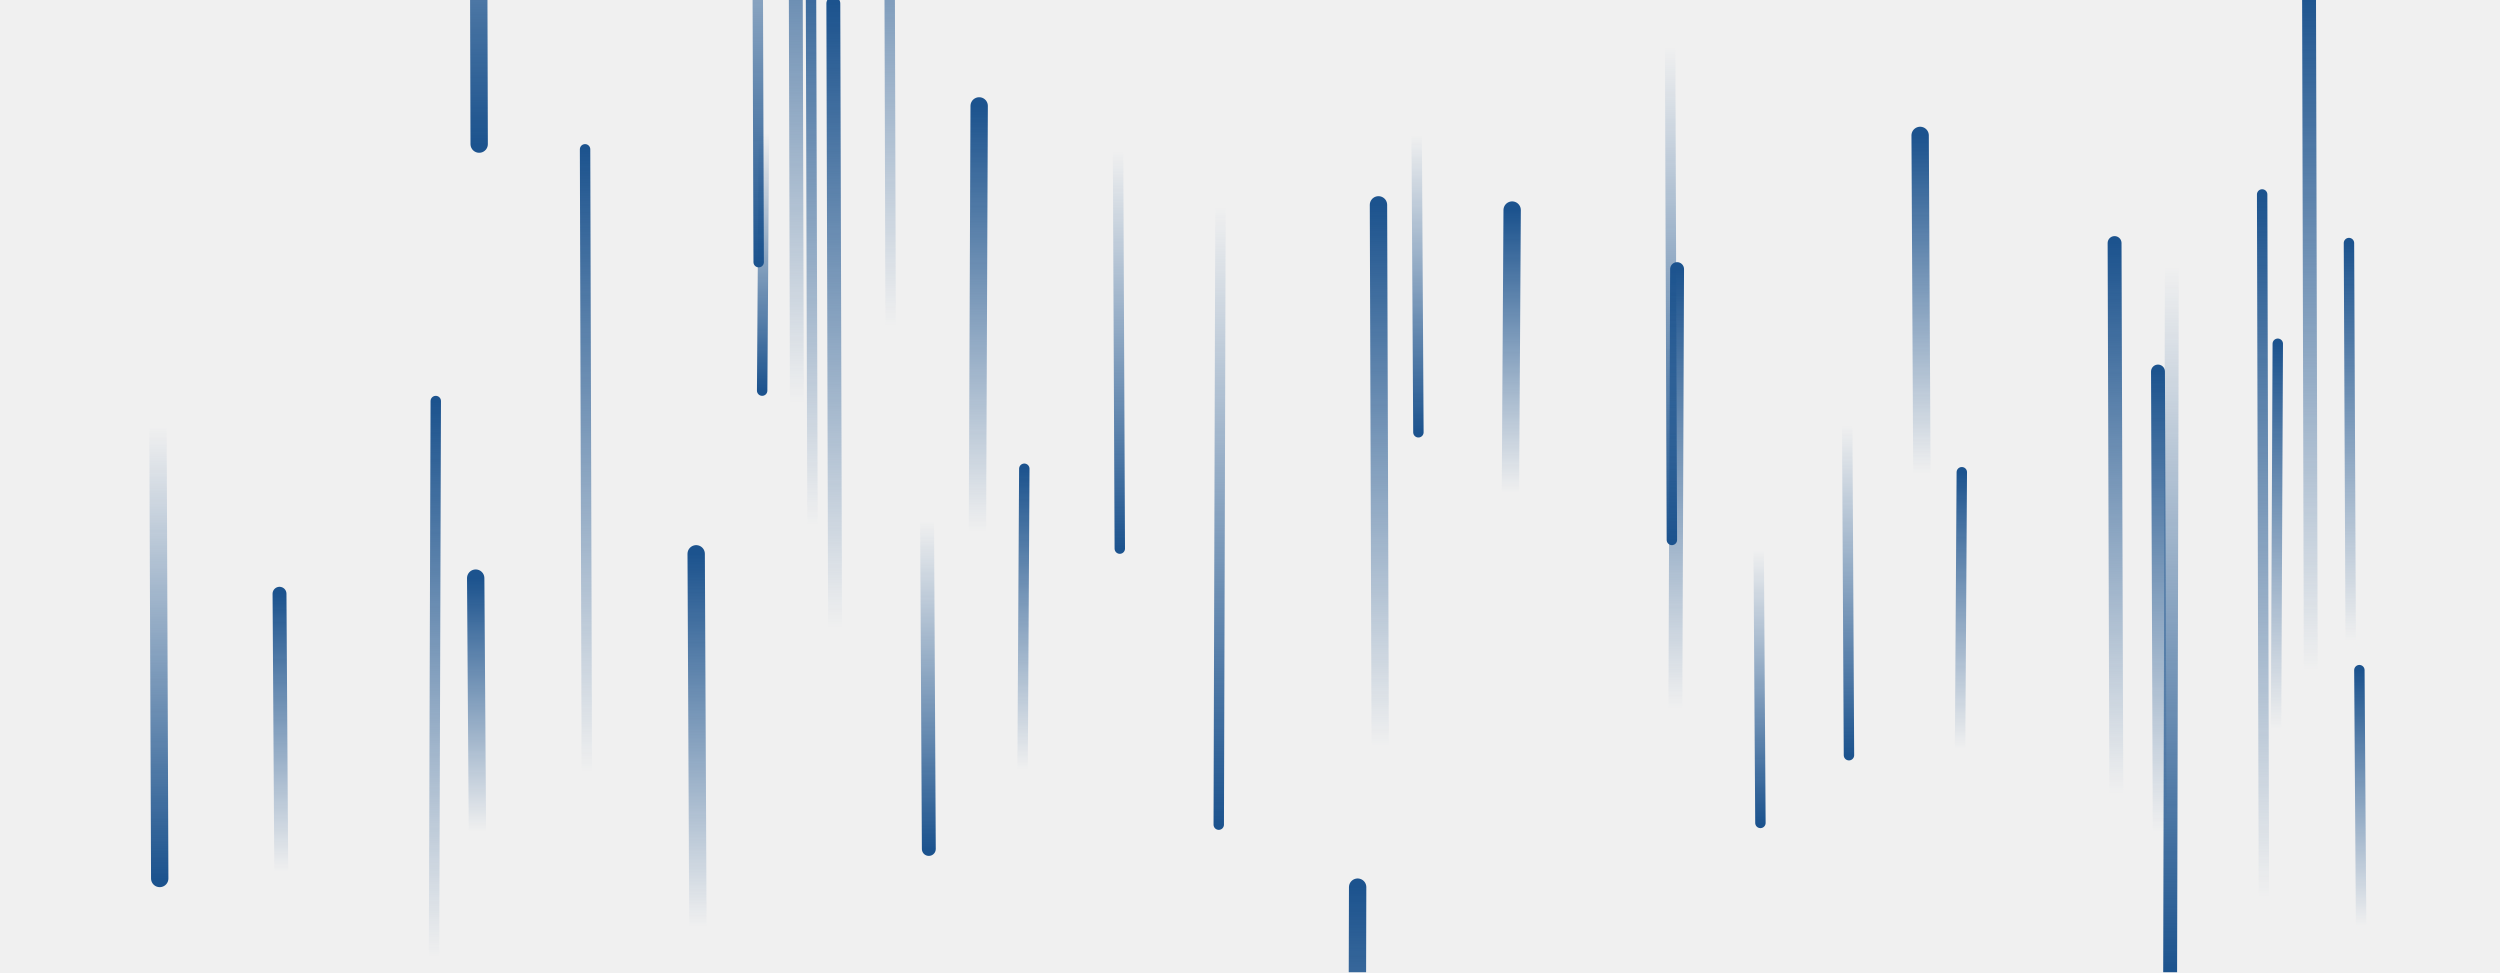
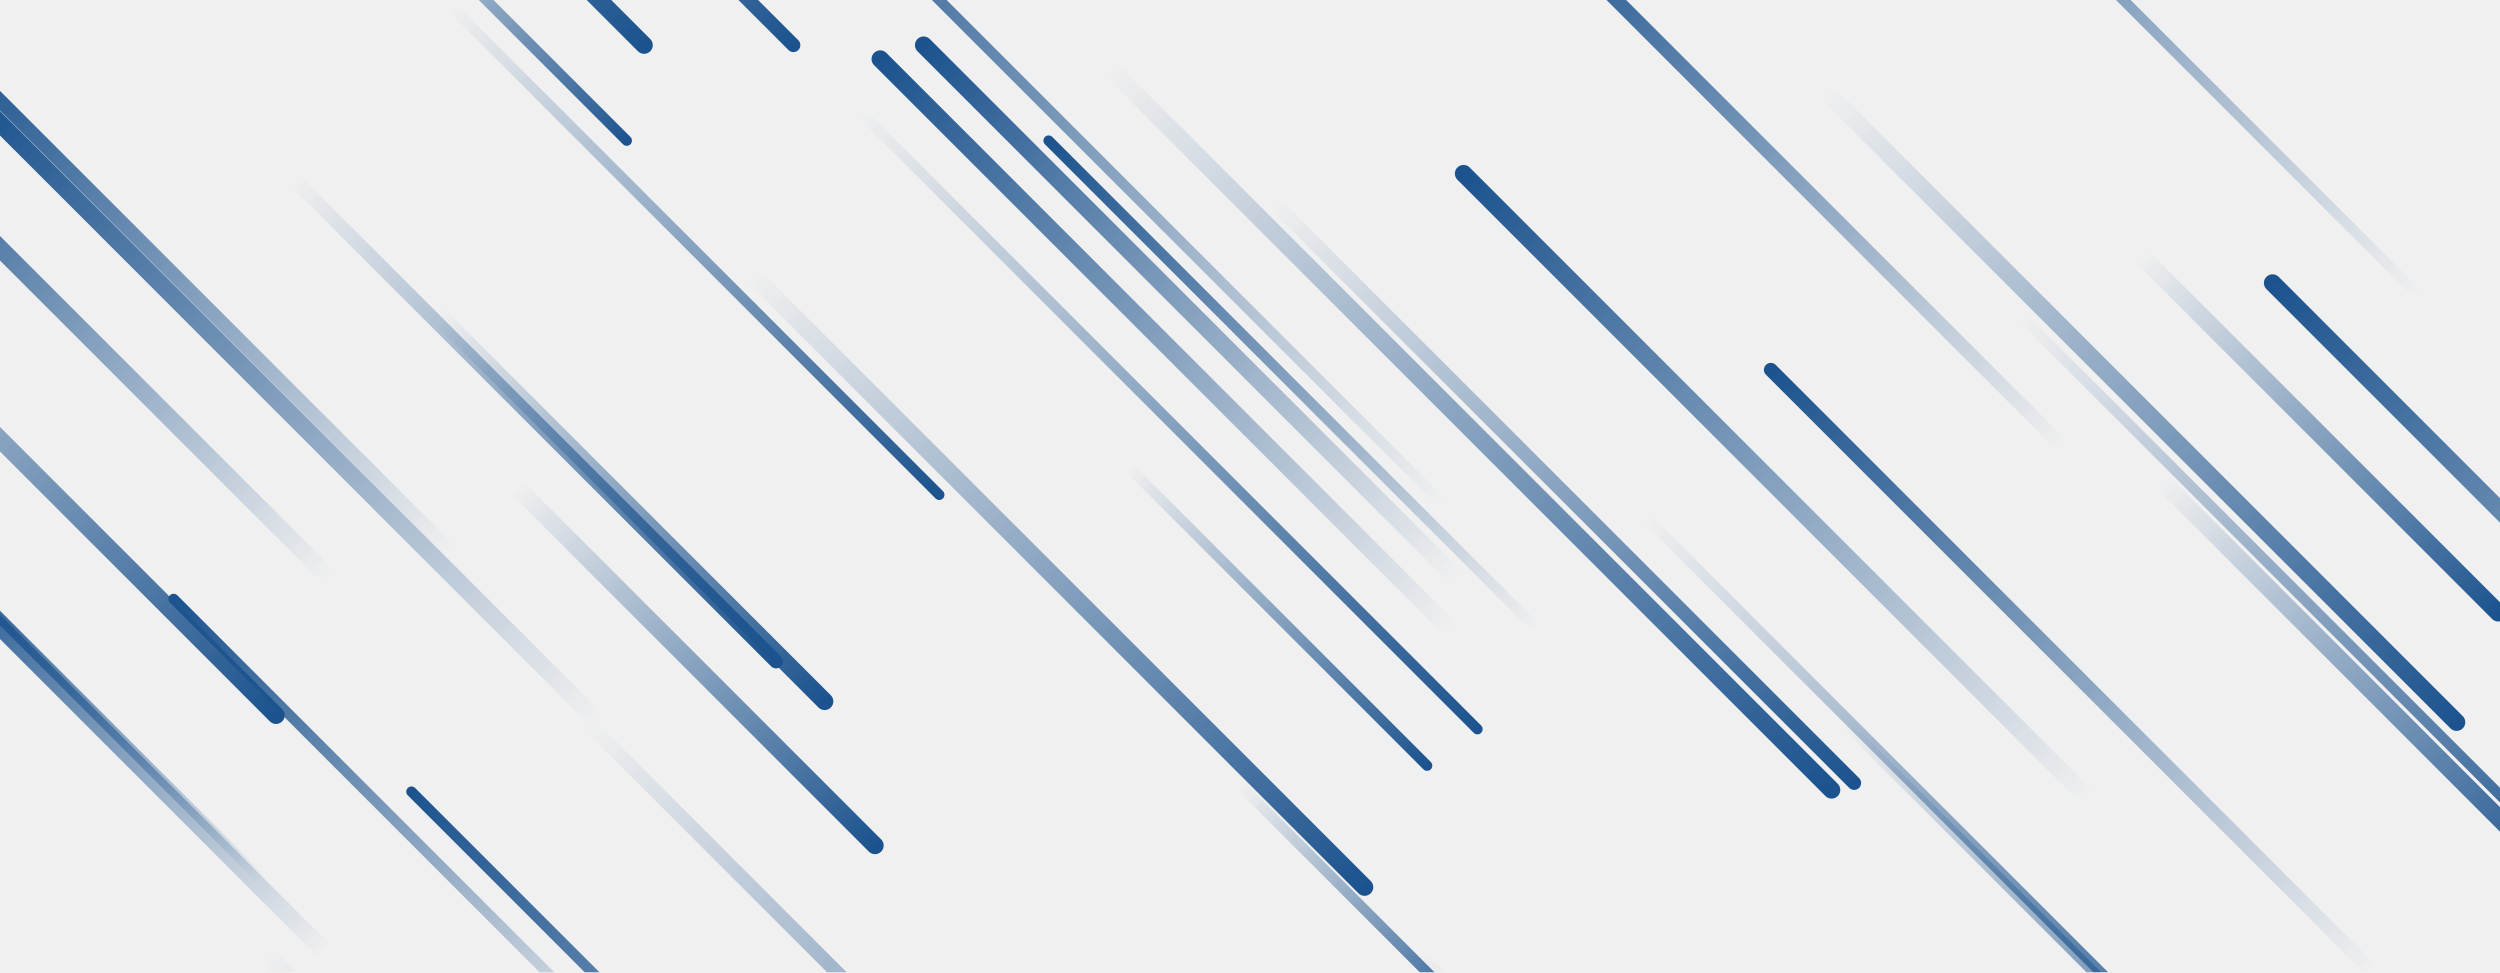
<svg xmlns="http://www.w3.org/2000/svg" version="1.1" width="1440" height="560" preserveAspectRatio="none" viewBox="0 0 1440 560">
-   <g mask="url(&quot;#SvgjsMask1021&quot;)" fill="none">
-     <path d="M1014 474L1013 317" stroke-width="6" stroke="url(#SvgjsLinearGradient1022)" stroke-linecap="round" class="Down" />
-     <path d="M564 61L563 306" stroke-width="10" stroke="url(#SvgjsLinearGradient1023)" stroke-linecap="round" class="Up" />
-     <path d="M1331 387L1330 -8" stroke-width="8" stroke="url(#SvgjsLinearGradient1023)" stroke-linecap="round" class="Up" />
-     <path d="M1312 198L1311 420" stroke-width="6" stroke="url(#SvgjsLinearGradient1023)" stroke-linecap="round" class="Up" />
-     <path d="M590 270L589 443" stroke-width="6" stroke="url(#SvgjsLinearGradient1023)" stroke-linecap="round" class="Up" />
-     <path d="M1251 153L1250 560" stroke-width="8" stroke="url(#SvgjsLinearGradient1022)" stroke-linecap="round" class="Down" />
-     <path d="M535 489L534 300" stroke-width="8" stroke="url(#SvgjsLinearGradient1022)" stroke-linecap="round" class="Down" />
-     <path d="M703 119L702 475" stroke-width="6" stroke="url(#SvgjsLinearGradient1022)" stroke-linecap="round" class="Down" />
-     <path d="M481 362L480 2" stroke-width="8" stroke="url(#SvgjsLinearGradient1023)" stroke-linecap="round" class="Up" />
-     <path d="M402 534L401 319" stroke-width="10" stroke="url(#SvgjsLinearGradient1023)" stroke-linecap="round" class="Up" />
-     <path d="M92 506L91 246" stroke-width="10" stroke="url(#SvgjsLinearGradient1022)" stroke-linecap="round" class="Down" />
-     <path d="M275 479L274 333" stroke-width="10" stroke="url(#SvgjsLinearGradient1023)" stroke-linecap="round" class="Up" />
-     <path d="M817 249L816 78" stroke-width="6" stroke="url(#SvgjsLinearGradient1022)" stroke-linecap="round" class="Down" />
-     <path d="M276 83L275 -288" stroke-width="10" stroke="url(#SvgjsLinearGradient1022)" stroke-linecap="round" class="Down" />
-     <path d="M795 430L794 118" stroke-width="10" stroke="url(#SvgjsLinearGradient1023)" stroke-linecap="round" class="Up" />
-     <path d="M513 188L512 -169" stroke-width="6" stroke="url(#SvgjsLinearGradient1023)" stroke-linecap="round" class="Up" />
-     <path d="M871 121L870 284" stroke-width="10" stroke="url(#SvgjsLinearGradient1023)" stroke-linecap="round" class="Up" />
-     <path d="M1130 272L1129 431" stroke-width="6" stroke="url(#SvgjsLinearGradient1023)" stroke-linecap="round" class="Up" />
-     <path d="M645 316L644 87" stroke-width="6" stroke="url(#SvgjsLinearGradient1022)" stroke-linecap="round" class="Down" />
-     <path d="M1360 533L1359 386" stroke-width="6" stroke="url(#SvgjsLinearGradient1023)" stroke-linecap="round" class="Up" />
-     <path d="M338 444L337 86" stroke-width="6" stroke="url(#SvgjsLinearGradient1023)" stroke-linecap="round" class="Up" />
-     <path d="M162 502L161 342" stroke-width="8" stroke="url(#SvgjsLinearGradient1023)" stroke-linecap="round" class="Up" />
-     <path d="M1354 369L1353 140" stroke-width="6" stroke="url(#SvgjsLinearGradient1023)" stroke-linecap="round" class="Up" />
-     <path d="M1065 435L1064 245" stroke-width="6" stroke="url(#SvgjsLinearGradient1022)" stroke-linecap="round" class="Down" />
-     <path d="M1219 457L1218 140" stroke-width="8" stroke="url(#SvgjsLinearGradient1023)" stroke-linecap="round" class="Up" />
-     <path d="M963 311L962 27" stroke-width="6" stroke="url(#SvgjsLinearGradient1022)" stroke-linecap="round" class="Down" />
-     <path d="M459 232L458 -144" stroke-width="8" stroke="url(#SvgjsLinearGradient1023)" stroke-linecap="round" class="Up" />
-     <path d="M440 77L439 225" stroke-width="6" stroke="url(#SvgjsLinearGradient1022)" stroke-linecap="round" class="Down" />
-     <path d="M468 303L467 -54" stroke-width="6" stroke="url(#SvgjsLinearGradient1023)" stroke-linecap="round" class="Up" />
-     <path d="M251 231L250 552" stroke-width="6" stroke="url(#SvgjsLinearGradient1023)" stroke-linecap="round" class="Up" />
-     <path d="M1244 479L1243 214" stroke-width="8" stroke="url(#SvgjsLinearGradient1023)" stroke-linecap="round" class="Up" />
-     <path d="M1304 516L1303 112" stroke-width="6" stroke="url(#SvgjsLinearGradient1023)" stroke-linecap="round" class="Up" />
-     <path d="M1107 273L1106 78" stroke-width="10" stroke="url(#SvgjsLinearGradient1023)" stroke-linecap="round" class="Up" />
-     <path d="M437 151L436 -146" stroke-width="6" stroke="url(#SvgjsLinearGradient1022)" stroke-linecap="round" class="Down" />
-     <path d="M782 511L781 896" stroke-width="10" stroke="url(#SvgjsLinearGradient1023)" stroke-linecap="round" class="Up" />
-     <path d="M966 155L965 408" stroke-width="8" stroke="url(#SvgjsLinearGradient1023)" stroke-linecap="round" class="Up" />
+   <g mask="url(&quot;#SvgjsMask1015&quot;)" fill="none">
+     <path d="M1309 163L1698 552" stroke-width="10" stroke="url(#SvgjsLinearGradient1016)" stroke-linecap="round" class="TopLeft" />
+     <path d="M1245 277L1477 509" stroke-width="10" stroke="url(#SvgjsLinearGradient1017)" stroke-linecap="round" class="BottomRight" />
+     <path d="M1164 182L1501 519" stroke-width="6" stroke="url(#SvgjsLinearGradient1017)" stroke-linecap="round" class="BottomRight" />
+     <path d="M831 290L441 -100" stroke-width="6" stroke="url(#SvgjsLinearGradient1016)" stroke-linecap="round" class="TopLeft" />
+     <path d="M237 456L621 840" stroke-width="6" stroke="url(#SvgjsLinearGradient1016)" stroke-linecap="round" class="TopLeft" />
+     <path d="M152 508L-26 330" stroke-width="6" stroke="url(#SvgjsLinearGradient1016)" stroke-linecap="round" class="TopLeft" />
+     <path d="M1393 170L1045 -178" stroke-width="6" stroke="url(#SvgjsLinearGradient1016)" stroke-linecap="round" class="TopLeft" />
+     <path d="M188 549L-40 321" stroke-width="10" stroke="url(#SvgjsLinearGradient1016)" stroke-linecap="round" class="TopLeft" />
+     <path d="M1055 455L638 38" stroke-width="10" stroke="url(#SvgjsLinearGradient1017)" stroke-linecap="round" class="BottomRight" />
+     <path d="M340 418L722 800" stroke-width="8" stroke="url(#SvgjsLinearGradient1017)" stroke-linecap="round" class="BottomRight" />
+     <path d="M361 81L214 -66" stroke-width="6" stroke="url(#SvgjsLinearGradient1017)" stroke-linecap="round" class="BottomRight" />
+     <path d="M1234 148L1439 353" stroke-width="10" stroke="url(#SvgjsLinearGradient1017)" stroke-linecap="round" class="BottomRight" />
+     <path d="M457 26L187 -244" stroke-width="8" stroke="url(#SvgjsLinearGradient1017)" stroke-linecap="round" class="BottomRight" />
+     <path d="M715 453L859 597" stroke-width="6" stroke="url(#SvgjsLinearGradient1017)" stroke-linecap="round" class="BottomRight" />
+     <path d="M838 332L532 26" stroke-width="10" stroke="url(#SvgjsLinearGradient1016)" stroke-linecap="round" class="TopLeft" />
+     <path d="M604 81L886 363" stroke-width="6" stroke="url(#SvgjsLinearGradient1016)" stroke-linecap="round" class="TopLeft" />
+     <path d="M541 285L260 4" stroke-width="6" stroke="url(#SvgjsLinearGradient1017)" stroke-linecap="round" class="BottomRight" />
+     <path d="M433 158L786 511" stroke-width="10" stroke="url(#SvgjsLinearGradient1017)" stroke-linecap="round" class="BottomRight" />
+     <path d="M153 549L561 957" stroke-width="10" stroke="url(#SvgjsLinearGradient1017)" stroke-linecap="round" class="BottomRight" />
+     <path d="M836 363L507 34" stroke-width="10" stroke="url(#SvgjsLinearGradient1016)" stroke-linecap="round" class="TopLeft" />
+     <path d="M189 332L-77 66" stroke-width="10" stroke="url(#SvgjsLinearGradient1016)" stroke-linecap="round" class="TopLeft" />
+     <path d="M1052 53L1415 416" stroke-width="10" stroke="url(#SvgjsLinearGradient1017)" stroke-linecap="round" class="BottomRight" />
+     <path d="M1203 460L843 100" stroke-width="10" stroke="url(#SvgjsLinearGradient1016)" stroke-linecap="round" class="TopLeft" />
+     <path d="M159 412L-155 98" stroke-width="10" stroke="url(#SvgjsLinearGradient1017)" stroke-linecap="round" class="BottomRight" />
+     <path d="M851 420L496 65" stroke-width="6" stroke="url(#SvgjsLinearGradient1017)" stroke-linecap="round" class="BottomRight" />
+     <path d="M1068 451L734 117" stroke-width="8" stroke="url(#SvgjsLinearGradient1017)" stroke-linecap="round" class="BottomRight" />
+     <path d="M100 345L372 617" stroke-width="6" stroke="url(#SvgjsLinearGradient1016)" stroke-linecap="round" class="TopLeft" />
+     <path d="M1063 417L1341 695" stroke-width="6" stroke="url(#SvgjsLinearGradient1017)" stroke-linecap="round" class="BottomRight" />
+     <path d="M447 381L169 103" stroke-width="8" stroke="url(#SvgjsLinearGradient1017)" stroke-linecap="round" class="BottomRight" />
+     <path d="M1189 258L881 -50" stroke-width="8" stroke="url(#SvgjsLinearGradient1016)" stroke-linecap="round" class="TopLeft" />
+     <path d="M345 416L-12 59" stroke-width="10" stroke="url(#SvgjsLinearGradient1016)" stroke-linecap="round" class="TopLeft" />
+     <path d="M822 441L650 269" stroke-width="6" stroke="url(#SvgjsLinearGradient1017)" stroke-linecap="round" class="BottomRight" />
+     <path d="M371 26L9 -336" stroke-width="10" stroke="url(#SvgjsLinearGradient1017)" stroke-linecap="round" class="BottomRight" />
+     <path d="M817 549L1116 848" stroke-width="6" stroke="url(#SvgjsLinearGradient1017)" stroke-linecap="round" class="BottomRight" />
+     <path d="M260 318L-26 32" stroke-width="8" stroke="url(#SvgjsLinearGradient1016)" stroke-linecap="round" class="TopLeft" />
+     <path d="M1020 213L1367 560" stroke-width="8" stroke="url(#SvgjsLinearGradient1016)" stroke-linecap="round" class="TopLeft" />
+     <path d="M251 180L475 404" stroke-width="10" stroke="url(#SvgjsLinearGradient1017)" stroke-linecap="round" class="BottomRight" />
+     <path d="M504 487L298 281" stroke-width="10" stroke="url(#SvgjsLinearGradient1017)" stroke-linecap="round" class="BottomRight" />
+     <path d="M948 298L1310 660" stroke-width="6" stroke="url(#SvgjsLinearGradient1017)" stroke-linecap="round" class="BottomRight" />
  </g>
  <defs>
-     <mask id="SvgjsMask1021">
+     <mask id="SvgjsMask1015">
      <rect width="1440" height="560" fill="#ffffff" />
    </mask>
-     <linearGradient x1="0%" y1="0%" x2="0%" y2="100%" id="SvgjsLinearGradient1022">
+     <linearGradient x1="100%" y1="100%" x2="0%" y2="0%" id="SvgjsLinearGradient1016">
      <stop stop-color="rgba(28, 83, 142, 0)" offset="0" />
      <stop stop-color="#1c538e" offset="1" />
    </linearGradient>
-     <linearGradient x1="0%" y1="100%" x2="0%" y2="0%" id="SvgjsLinearGradient1023">
+     <linearGradient x1="0%" y1="0%" x2="100%" y2="100%" id="SvgjsLinearGradient1017">
      <stop stop-color="rgba(28, 83, 142, 0)" offset="0" />
      <stop stop-color="#1c538e" offset="1" />
    </linearGradient>
  </defs>
</svg>
